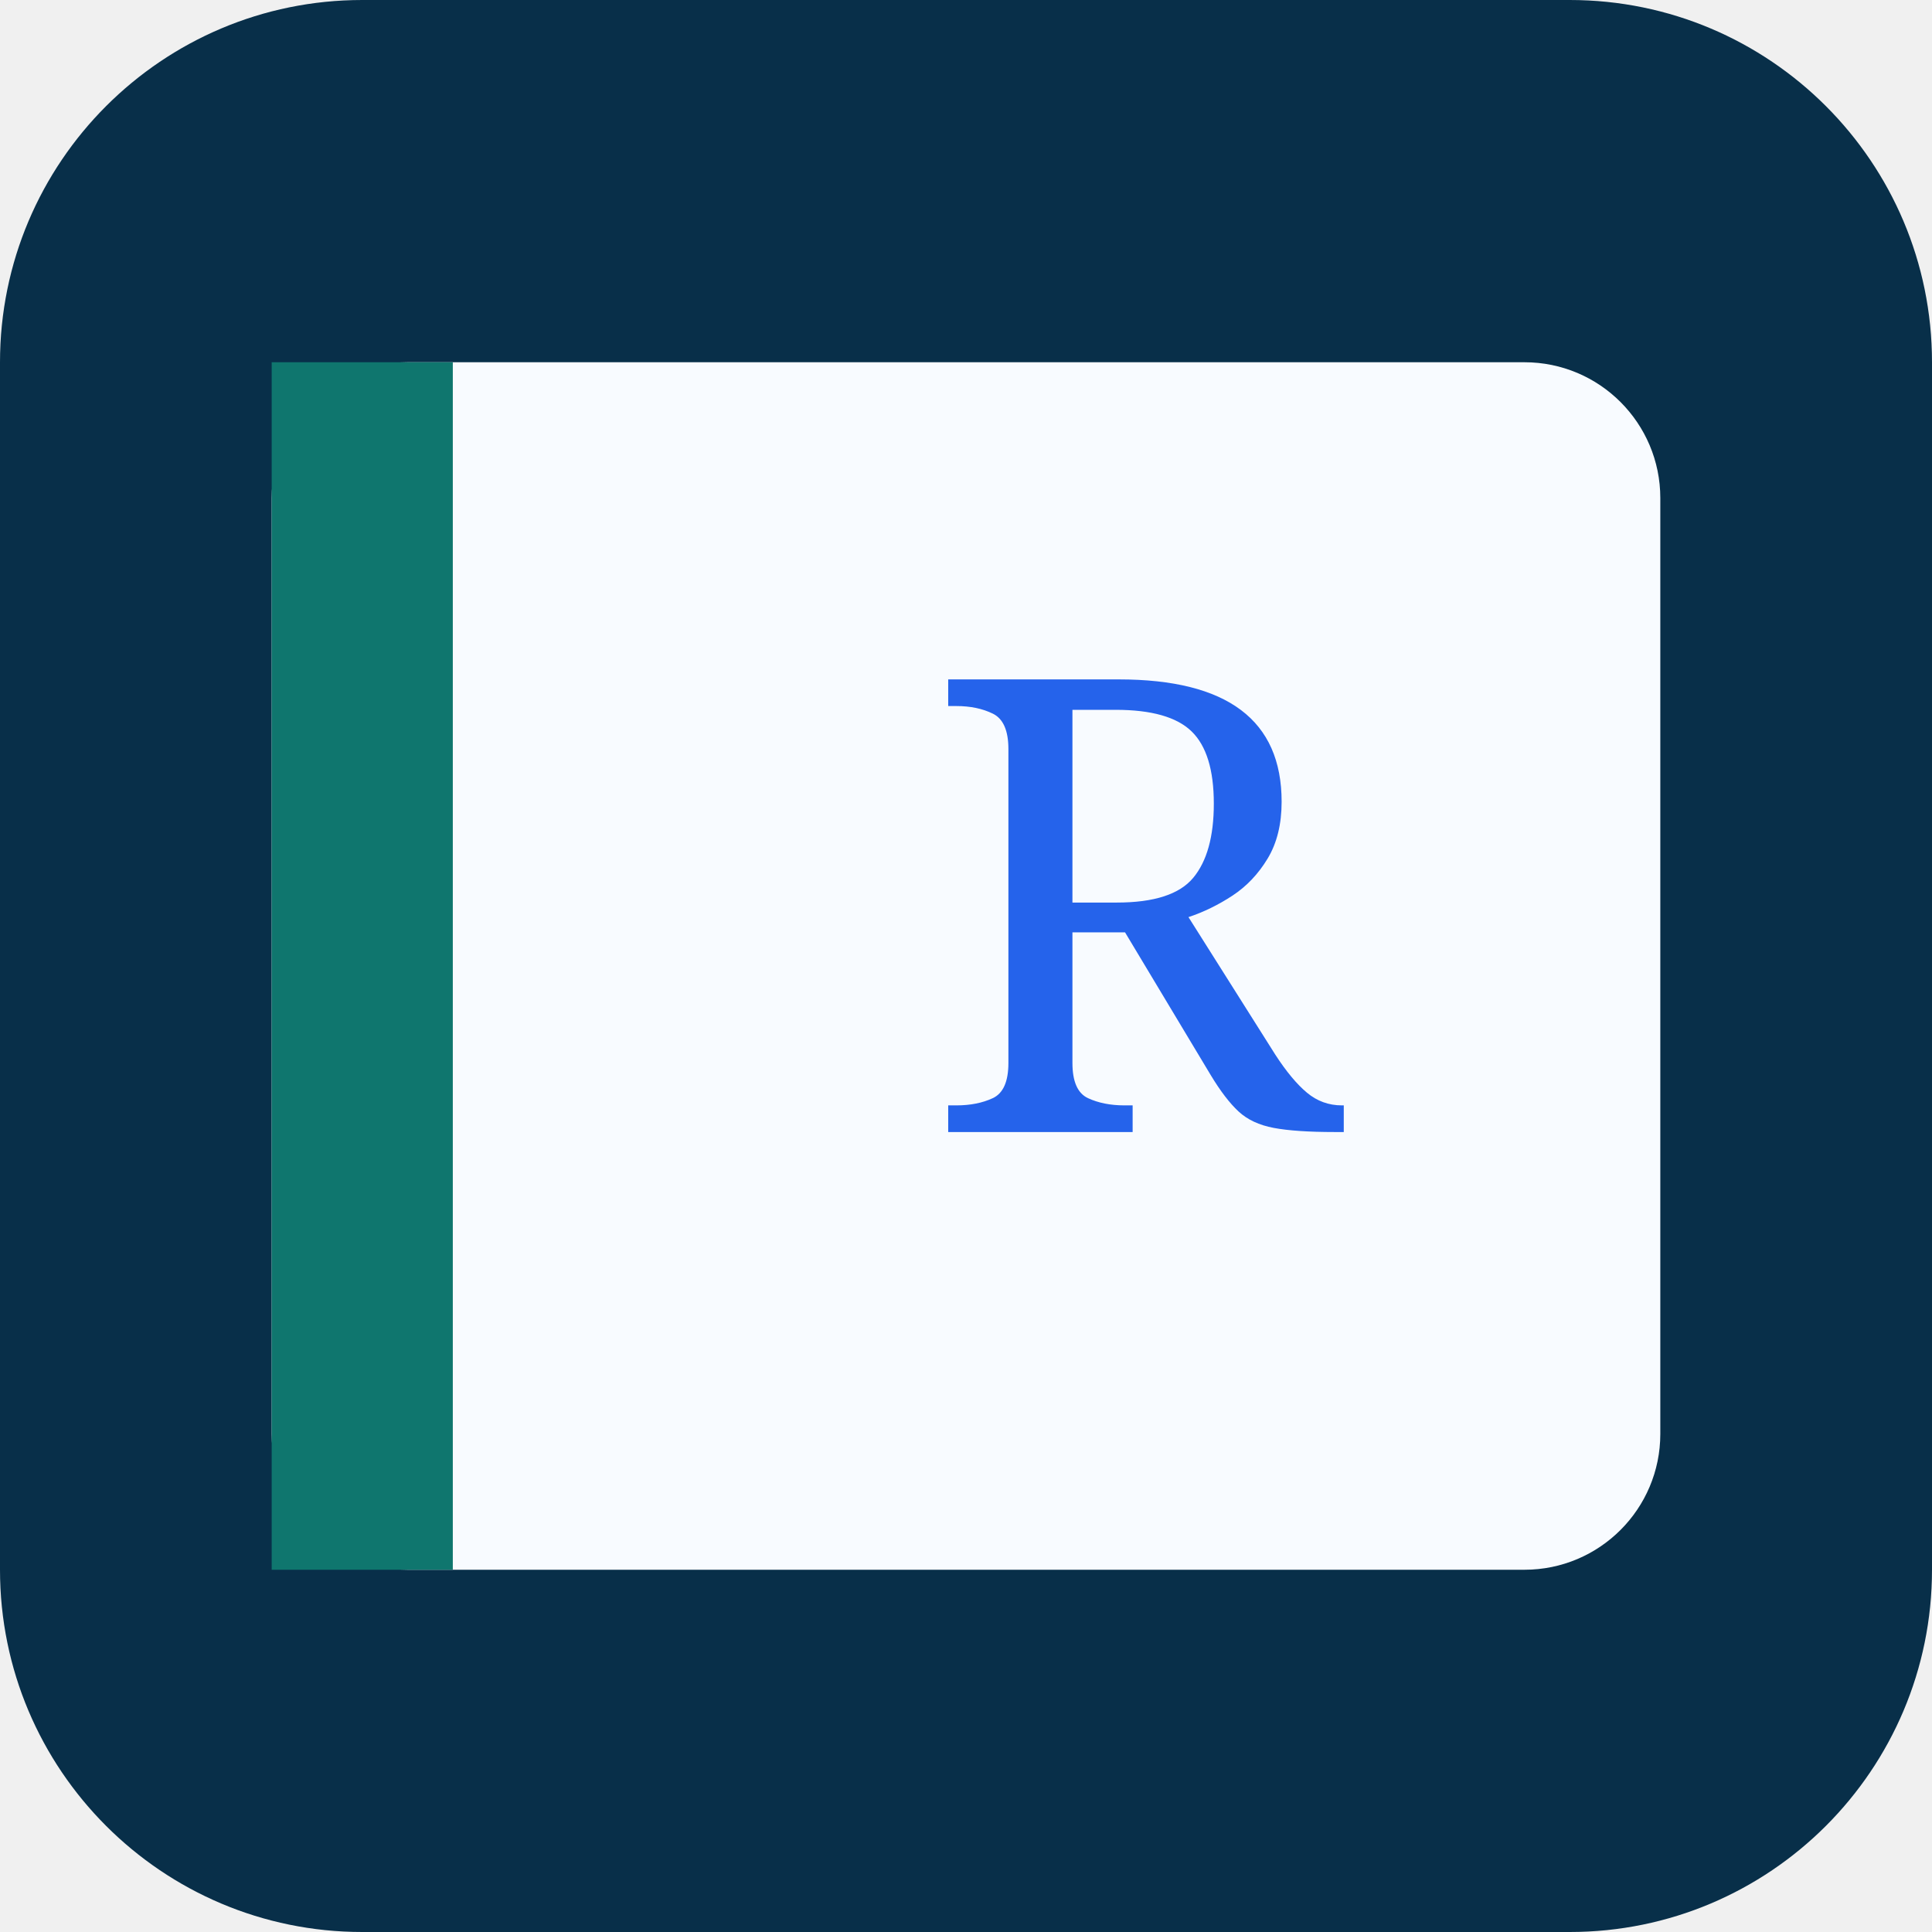
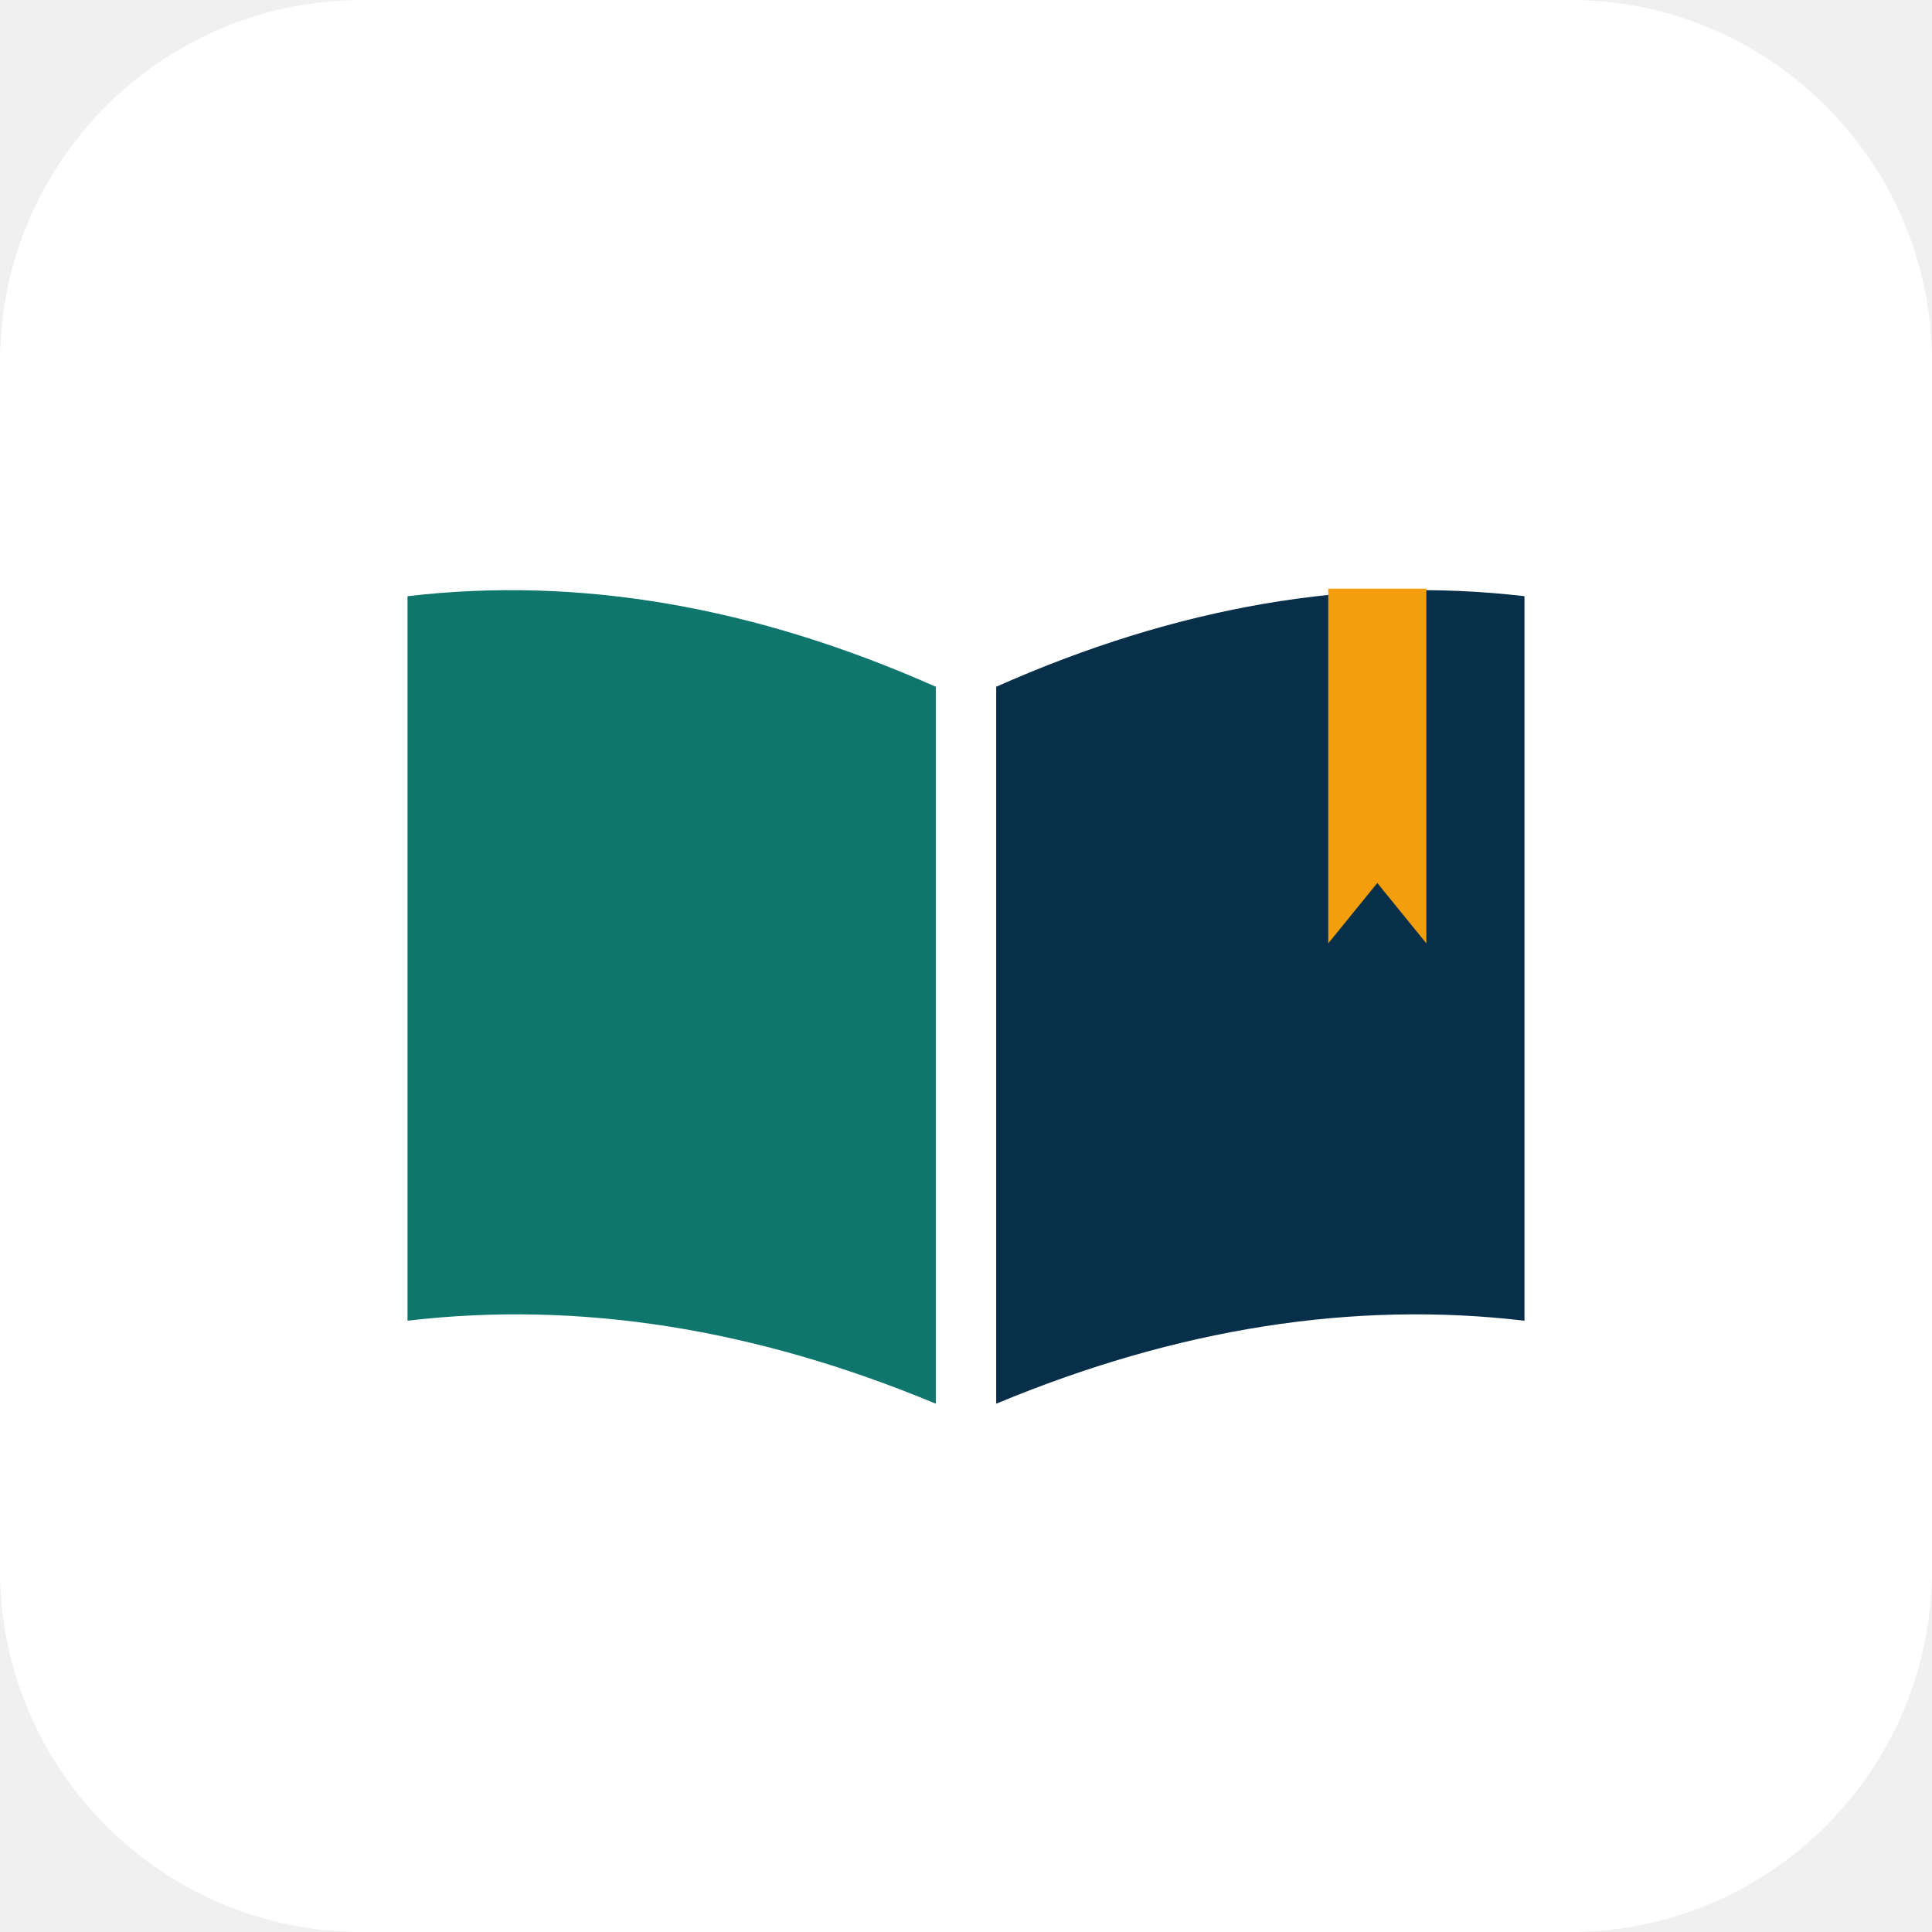
<svg xmlns="http://www.w3.org/2000/svg" viewBox="0 0 512 512">
-   <rect width="512" height="512" rx="96" fill="#082f49" />
-   <rect x="72" y="96" width="368" height="320" rx="36" fill="#f8fbff" />
-   <rect x="72" y="96" width="48" height="320" fill="#0f766e" />
-   <text x="300" y="300" text-anchor="middle" font-size="168" font-family="Georgia, serif" fill="#2563eb">R</text>
+   <rect width="512" height="512" rx="96" fill="#ffffff" />
+   <path d="M248 182 Q176 150 108 158 L108 350 Q176 342 248 372 Z" fill="#0f766e" />
+   <path d="M264 182 Q336 150 404 158 L404 350 Q336 342 264 372 Z" fill="#082f49" />
+   <path d="M352 156 L378 156 L378 250 L365 234 L352 250 Z" fill="#f59e0b" />
</svg>
